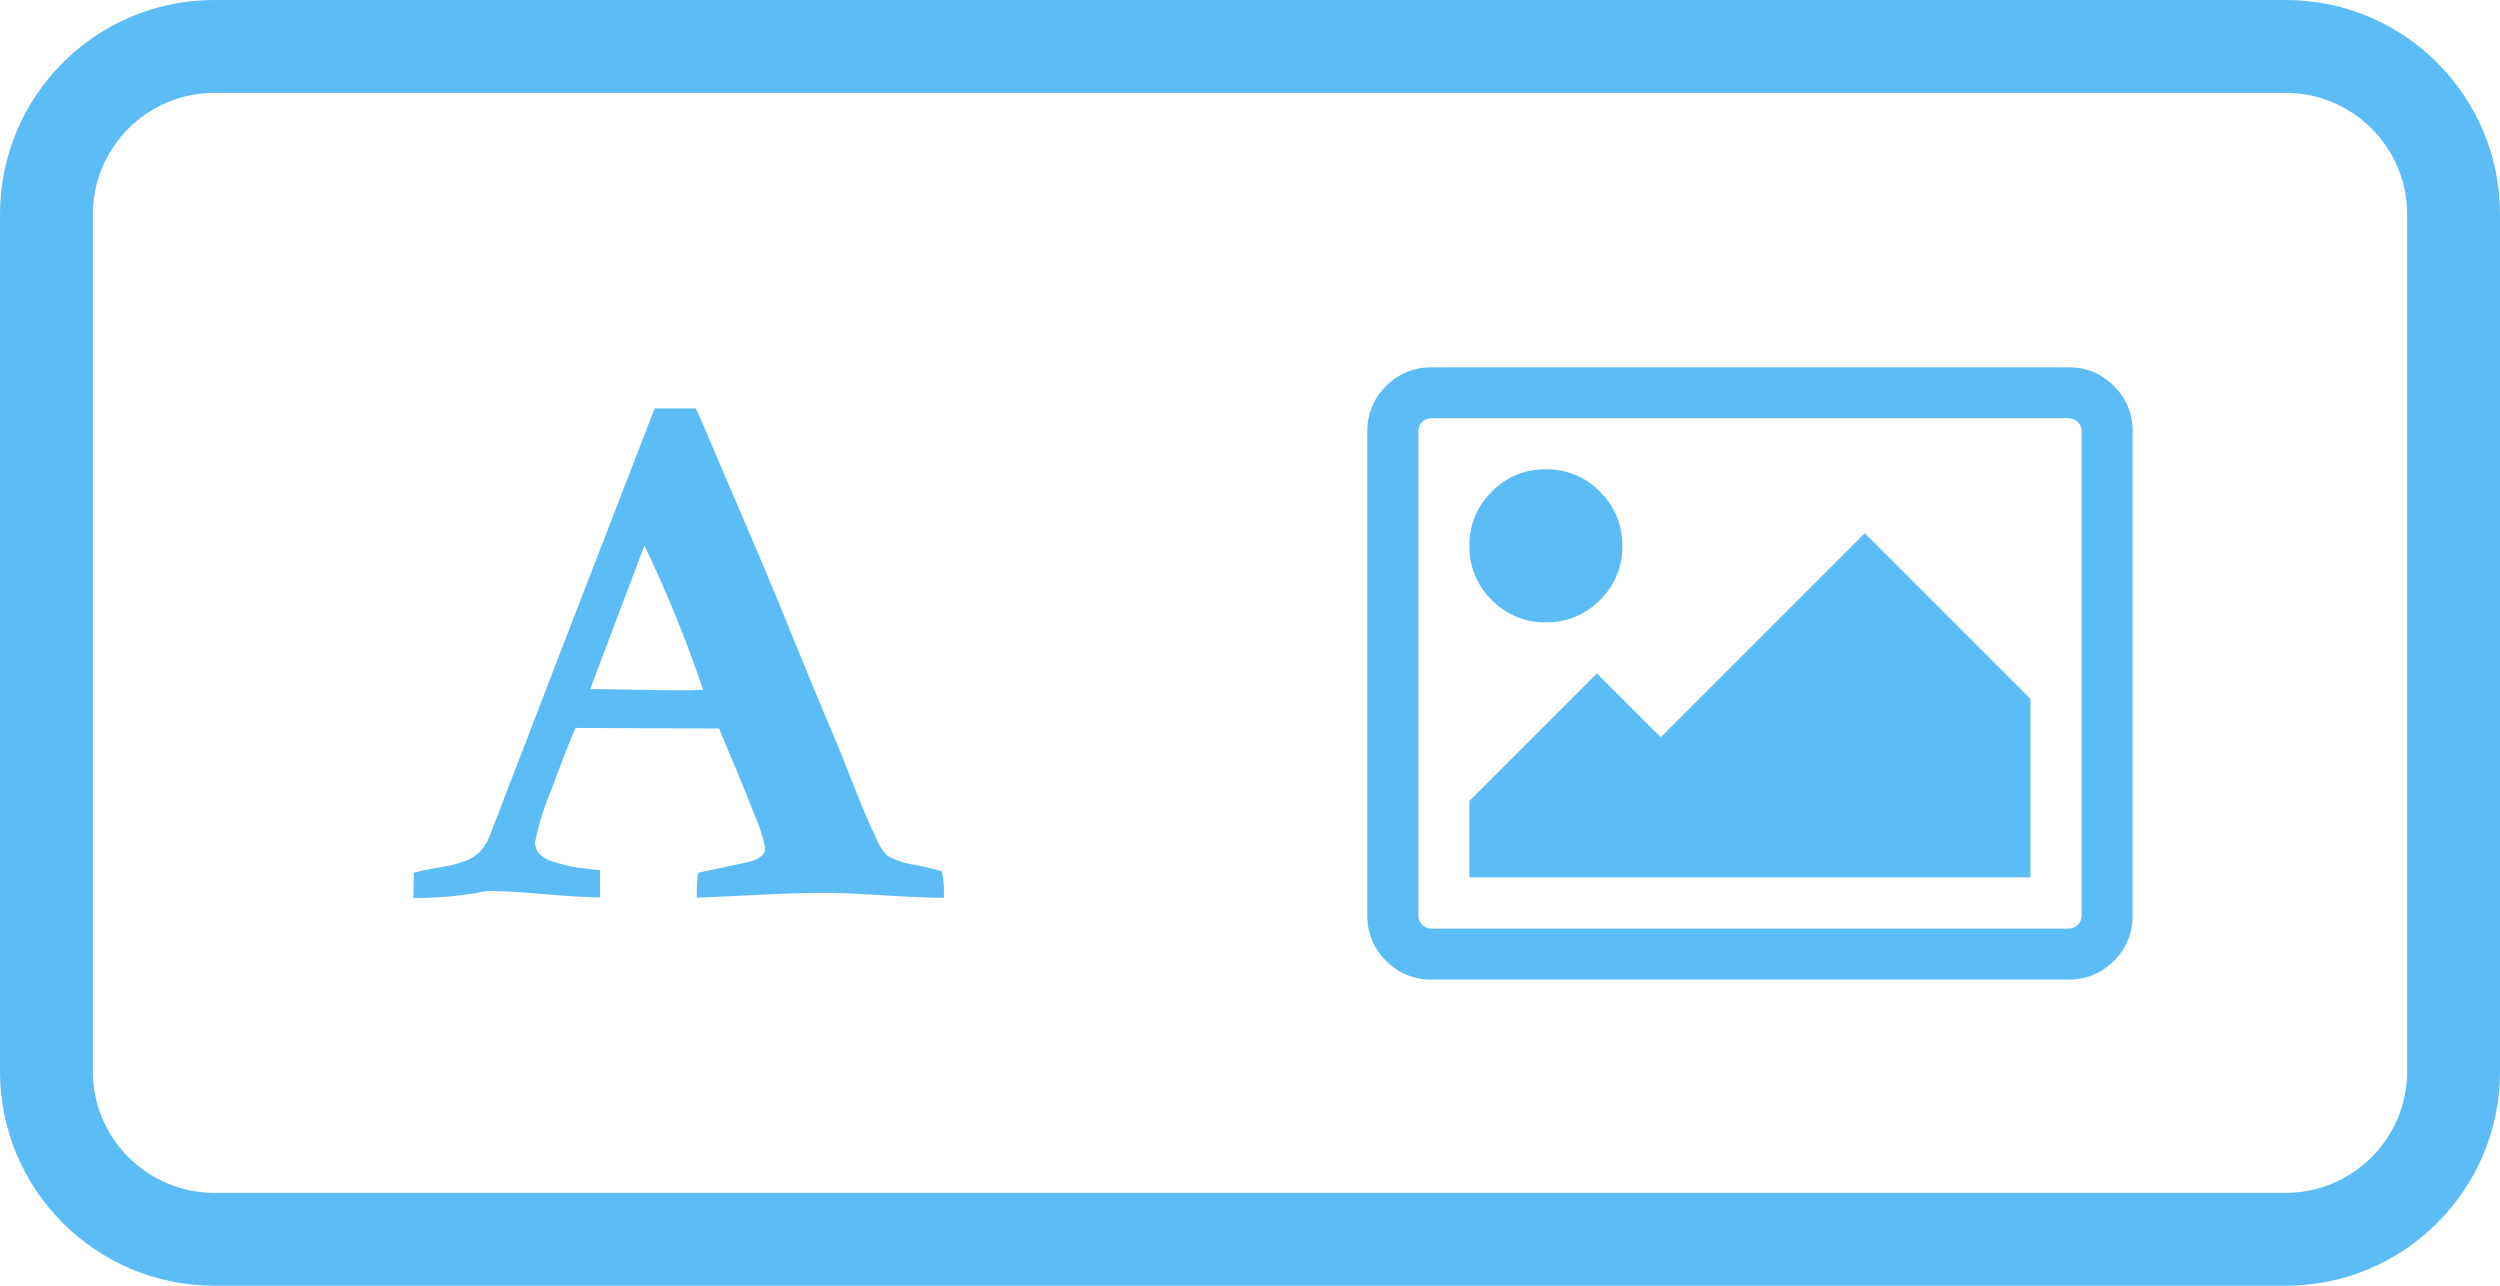
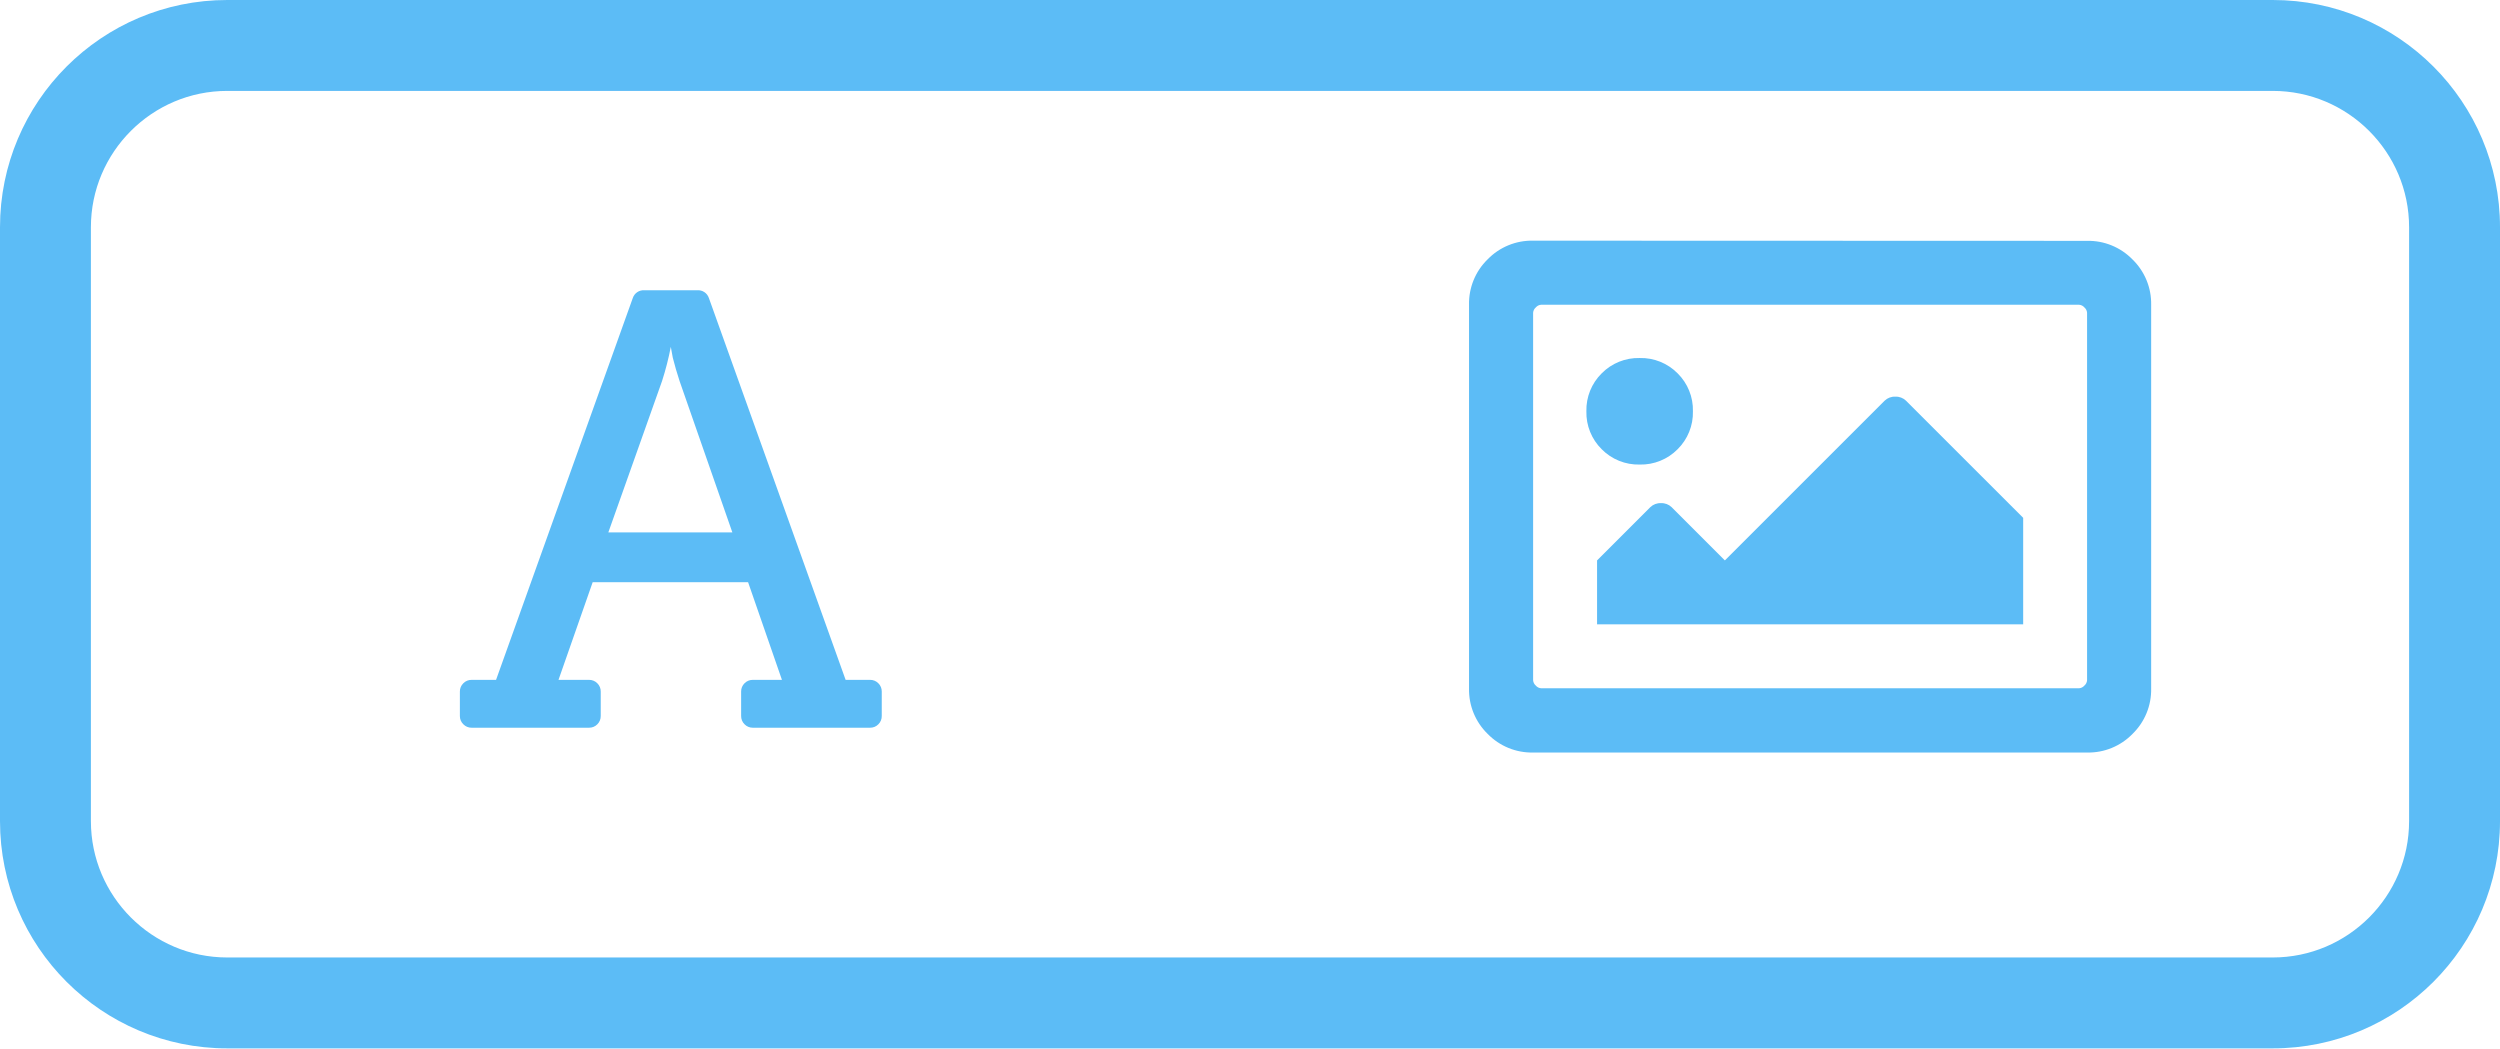
- <svg xmlns="http://www.w3.org/2000/svg" viewBox="4008.5 267 35 18">
-   <defs>
-     <style>
-       .cls-1 {
-         fill: none;
-       }
- 
-       .cls-2, .cls-4 {
-         fill: #5cbcf6;
-       }
- 
-       .cls-3, .cls-4 {
-         stroke: none;
-       }
-     </style>
-   </defs>
-   <g id="Icon-Banner" transform="translate(3976 164)">
-     <g id="Pfad_269" data-name="Pfad 269" class="cls-1" transform="translate(32.5 103)">
-       <path class="cls-3" d="M3,0H32a3,3,0,0,1,3,3V15a3,3,0,0,1-3,3H3a3,3,0,0,1-3-3V3A3,3,0,0,1,3,0Z" />
-       <path class="cls-4" d="M 32 16.7 C 32.937 16.7 33.7 15.937 33.7 15 L 33.7 3 C 33.7 2.063 32.937 1.3 32 1.3 L 3 1.3 C 2.063 1.3 1.3 2.063 1.3 3 L 1.3 15 C 1.3 15.937 2.063 16.7 3 16.7 L 32 16.7 M 32 18 L 3 18 C 1.343 18 0 16.657 0 15 L 0 3 C 0 1.343 1.343 0 3 0 L 32 0 C 33.657 0 35 1.343 35 3 L 35 15 C 35 16.657 33.657 18 32 18 Z" />
+ <svg xmlns="http://www.w3.org/2000/svg" width="55.004" height="23.066" viewBox="0 0 55.004 23.066">
+   <g id="Icon-Banner" transform="translate(-15 -26.835)">
+     <path id="Path_842" data-name="Path 842" d="M3.846-.365h.537a.249.249,0,0,1,.183.075.249.249,0,0,1,.075.183V.43a.249.249,0,0,1-.075.183.249.249,0,0,1-.183.075H1.8A.249.249,0,0,1,1.622.612.249.249,0,0,1,1.547.43V-.107A.249.249,0,0,1,1.622-.29.249.249,0,0,1,1.8-.365h.645L1.7-2.514H-1.719L-2.471-.365H-1.8a.249.249,0,0,1,.183.075.249.249,0,0,1,.075.183V.43a.249.249,0,0,1-.075.183A.249.249,0,0,1-1.8.688H-4.383A.249.249,0,0,1-4.565.612.249.249,0,0,1-4.641.43V-.107A.249.249,0,0,1-4.565-.29a.249.249,0,0,1,.183-.075h.537l3.008-8.4A.251.251,0,0,1-.58-8.937H.58a.251.251,0,0,1,.258.172ZM-1.375-3.609H1.354L.193-6.939Q.107-7.2.043-7.455L0-7.691H0a6.489,6.489,0,0,1-.193.752Z" transform="translate(29.759 42.158)" fill="#5cbcf6" />
+     <path id="Path_843" data-name="Path 843" d="M6.094-11.25a1.356,1.356,0,0,1,1,.41,1.356,1.356,0,0,1,.41,1v8.438a1.356,1.356,0,0,1-.41,1,1.356,1.356,0,0,1-1,.41H-6.094a1.356,1.356,0,0,1-1-.41,1.356,1.356,0,0,1-.41-1V-9.844a1.356,1.356,0,0,1,.41-1,1.356,1.356,0,0,1,1-.41ZM5.918-1.406a.169.169,0,0,0,.117-.059.169.169,0,0,0,.059-.117V-9.668a.169.169,0,0,0-.059-.117.169.169,0,0,0-.117-.059H-5.918a.169.169,0,0,0-.117.059.169.169,0,0,0-.059.117v8.086a.169.169,0,0,0,.059.117.169.169,0,0,0,.117.059ZM-3.75-8.672a1.134,1.134,0,0,1,.835.337,1.134,1.134,0,0,1,.337.835,1.134,1.134,0,0,1-.337.835,1.134,1.134,0,0,1-.835.337,1.134,1.134,0,0,1-.835-.337A1.134,1.134,0,0,1-4.922-7.5a1.134,1.134,0,0,1,.337-.835A1.134,1.134,0,0,1-3.75-8.672Zm-.937,5.859V-4.219l1.172-1.172a.317.317,0,0,1,.234-.088.317.317,0,0,1,.234.088l1.172,1.172L1.641-7.734a.317.317,0,0,1,.234-.088.317.317,0,0,1,.234.088L4.688-5.156v2.344Z" transform="translate(54.825 43.384)" fill="#5cbcf6" />
+     <g id="Path_844" data-name="Path 844" transform="translate(15 26.835)" fill="none">
+       <path d="M5,0H50a5,5,0,0,1,5,5V18.066a5,5,0,0,1-5,5H5a5,5,0,0,1-5-5V5A5,5,0,0,1,5,0Z" stroke="none" />
+       <path d="M 5 2 C 3.346 2 2 3.346 2 5 L 2 18.066 C 2 19.72 3.346 21.066 5 21.066 L 50.004 21.066 C 51.658 21.066 53.004 19.72 53.004 18.066 L 53.004 5 C 53.004 3.346 51.658 2 50.004 2 L 5 2 M 5 -3.814697265625e-06 L 50.004 -3.814697265625e-06 C 52.765 -3.814697265625e-06 55.004 2.239 55.004 5 L 55.004 18.066 C 55.004 20.827 52.765 23.066 50.004 23.066 L 5 23.066 C 2.239 23.066 0 20.827 0 18.066 L 0 5 C 0 2.239 2.239 -3.814697265625e-06 5 -3.814697265625e-06 Z" stroke="none" fill="#5cbcf6" />
    </g>
-     <path id="Pfad_268" data-name="Pfad 268" class="cls-2" d="M-2.1-6.116a1.033,1.033,0,0,1,.313.759A1.033,1.033,0,0,1-2.1-4.6a1.033,1.033,0,0,1-.759.313A1.033,1.033,0,0,1-3.616-4.6a1.033,1.033,0,0,1-.312-.759,1.033,1.033,0,0,1,.313-.759,1.033,1.033,0,0,1,.759-.312A1.033,1.033,0,0,1-2.1-6.116Zm6.027,2.9v2.5H-3.929V-1.786l1.786-1.786.893.893L1.607-5.536Zm.536-3.929H-4.464a.172.172,0,0,0-.126.053.172.172,0,0,0-.053.126V-.179a.172.172,0,0,0,.053.126A.172.172,0,0,0-4.464,0H4.464A.172.172,0,0,0,4.59-.053a.172.172,0,0,0,.053-.126V-6.964A.172.172,0,0,0,4.59-7.09.172.172,0,0,0,4.464-7.143Zm.893.179V-.179a.86.86,0,0,1-.262.631.86.86,0,0,1-.631.262H-4.464A.86.86,0,0,1-5.095.452a.86.86,0,0,1-.262-.631V-6.964a.86.86,0,0,1,.262-.631.86.86,0,0,1,.631-.262H4.464a.86.86,0,0,1,.631.262A.86.86,0,0,1,5.357-6.964Z" transform="translate(57 116)" />
-     <path id="Pfad_267" data-name="Pfad 267" class="cls-2" d="M-.478-4.362l-.759,2.009q.147,0,.609.009t.717.009q.085,0,.254-.009A17.923,17.923,0,0,0-.478-4.362ZM-3.714.571l.009-.353a2.006,2.006,0,0,1,.25-.056Q-3.308.138-3.2.116A1.525,1.525,0,0,0-2.98.051a.535.535,0,0,0,.2-.129A.659.659,0,0,0-2.643-.3l1.058-2.75,1.25-3.232H.237a1.029,1.029,0,0,1,.049.094L1.2-4.049q.147.348.473,1.15t.509,1.225q.067.152.259.645t.321.752a.735.735,0,0,0,.156.254,1.109,1.109,0,0,0,.393.132A3.31,3.31,0,0,1,3.688.2a1.792,1.792,0,0,1,.027.254q0,.022,0,.06t0,.056q-.281,0-.848-.036T2.009.5q-.339,0-.96.031T.254.567A3.086,3.086,0,0,1,.272.219L.857.094.913.083.982.067l.065-.02A.3.3,0,0,0,1.114.018l.049-.036A.123.123,0,0,0,1.2-.067a.162.162,0,0,0,.011-.063A2.063,2.063,0,0,0,1.076-.56Q.937-.92.754-1.353T.567-1.8l-2.009-.009q-.116.259-.342.873a3.8,3.8,0,0,0-.225.725.241.241,0,0,0,.063.167.422.422,0,0,0,.194.109q.132.04.217.06a2.191,2.191,0,0,0,.254.038L-1.1.183q0,.085,0,.259A1.2,1.2,0,0,1-1.1.563q-.259,0-.779-.045T-2.661.473a.645.645,0,0,0-.118.018.844.844,0,0,1-.1.018A4.929,4.929,0,0,1-3.714.571Z" transform="translate(42 115)" />
  </g>
</svg>
